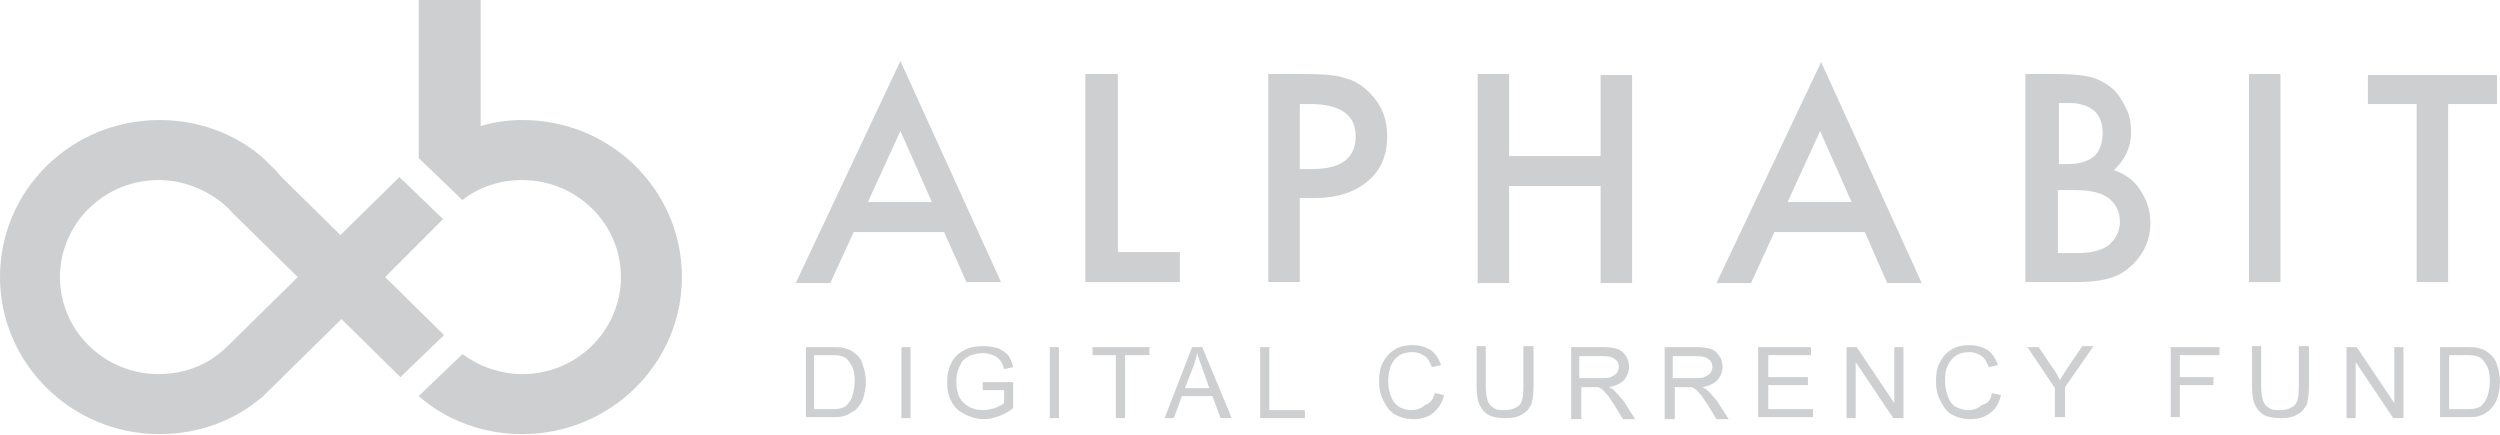
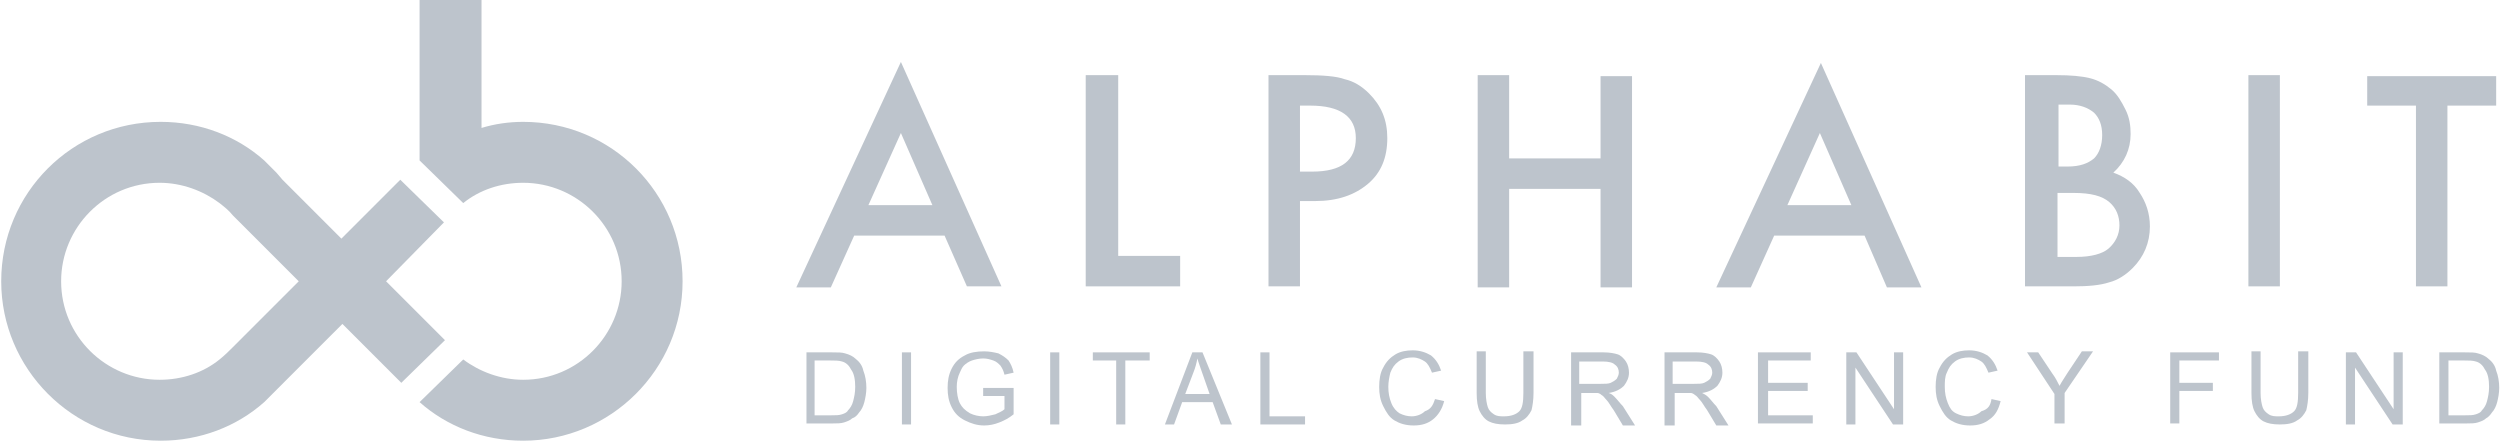
- <svg xmlns="http://www.w3.org/2000/svg" xmlns:xlink="http://www.w3.org/1999/xlink" width="167" height="29" viewBox="0 0 167 29" version="1.1">
-   <g id="Canvas" transform="translate(-361 -838)">
-     <g id="alphabitlogo">
-       <g id="Shape">
-         <use xlink:href="#path0_fill" transform="translate(414.155 842.076)" fill="#CECFD0" />
-       </g>
-       <g id="Shape">
-         <use xlink:href="#path1_fill" transform="translate(433.502 842.945)" fill="#CECFD0" />
-       </g>
-       <g id="Shape">
-         <use xlink:href="#path2_fill" transform="translate(445.722 842.945)" fill="#CECFD0" />
-       </g>
-       <g id="Shape">
-         <use xlink:href="#path3_fill" transform="translate(459.706 842.945)" fill="#CECFD0" />
-       </g>
-       <g id="Shape">
-         <use xlink:href="#path4_fill" transform="translate(475.66 842.143)" fill="#CECFD0" />
-       </g>
-       <g id="Shape">
-         <use xlink:href="#path5_fill" transform="translate(496.297 842.945)" fill="#CECFD0" />
-       </g>
-       <g id="Shape">
-         <use xlink:href="#path6_fill" transform="translate(511.232 842.945)" fill="#CECFD0" />
-       </g>
-       <g id="Shape">
-         <use xlink:href="#path7_fill" transform="translate(519.175 843.012)" fill="#CECFD0" />
-       </g>
-       <g id="Shape">
-         <use xlink:href="#path8_fill" transform="translate(414.834 861.187)" fill="#CECFD0" />
-       </g>
-       <g id="Shape">
-         <use xlink:href="#path9_fill" transform="translate(421.215 861.187)" fill="#CECFD0" />
-       </g>
-       <g id="Shape">
-         <use xlink:href="#path10_fill" transform="translate(424.27 861.12)" fill="#CECFD0" />
-       </g>
-       <g id="Shape">
-         <use xlink:href="#path11_fill" transform="translate(431.126 861.187)" fill="#CECFD0" />
-       </g>
-       <g id="Shape">
-         <use xlink:href="#path12_fill" transform="translate(433.978 861.187)" fill="#CECFD0" />
-       </g>
-       <g id="Shape">
-         <use xlink:href="#path13_fill" transform="translate(438.798 861.187)" fill="#CECFD0" />
-       </g>
-       <g id="Shape">
-         <use xlink:href="#path14_fill" transform="translate(445.179 861.187)" fill="#CECFD0" />
-       </g>
-       <g id="Shape">
-         <use xlink:href="#path15_fill" transform="translate(453.122 861.053)" fill="#CECFD0" />
-       </g>
-       <g id="Shape">
-         <use xlink:href="#path16_fill" transform="translate(459.639 861.12)" fill="#CECFD0" />
-       </g>
-       <g id="Shape">
-         <use xlink:href="#path17_fill" transform="translate(465.952 861.187)" fill="#CECFD0" />
-       </g>
-       <g id="Shape">
-         <use xlink:href="#path18_fill" transform="translate(472.198 861.187)" fill="#CECFD0" />
-       </g>
-       <g id="Shape">
-         <use xlink:href="#path19_fill" transform="translate(478.443 861.187)" fill="#CECFD0" />
-       </g>
-       <g id="Shape">
-         <use xlink:href="#path20_fill" transform="translate(484.349 861.187)" fill="#CECFD0" />
-       </g>
-       <g id="Shape">
-         <use xlink:href="#path21_fill" transform="translate(490.323 861.053)" fill="#CECFD0" />
-       </g>
-       <g id="Shape">
-         <use xlink:href="#path22_fill" transform="translate(496.433 861.12)" fill="#CECFD0" />
-       </g>
-       <g id="Shape">
-         <use xlink:href="#path23_fill" transform="translate(506.005 861.187)" fill="#CECFD0" />
-       </g>
-       <g id="Shape">
-         <use xlink:href="#path24_fill" transform="translate(511.436 861.12)" fill="#CECFD0" />
-       </g>
-       <g id="Shape">
-         <use xlink:href="#path25_fill" transform="translate(517.749 861.187)" fill="#CECFD0" />
-       </g>
-       <g id="Shape">
-         <use xlink:href="#path26_fill" transform="translate(523.995 861.187)" fill="#CECFD0" />
-       </g>
-       <g id="Shape">
-         <use xlink:href="#path27_fill" transform="translate(361 846.018)" fill="#CECFD0" />
-       </g>
-       <g id="Shape">
-         <use xlink:href="#path28_fill" transform="translate(388.969 838)" fill="#CECFD0" />
-       </g>
+ <svg xmlns="http://www.w3.org/2000/svg" width="1700px" height="300px" viewBox="0 0 1700 300" version="1.1">
+   <defs />
+   <g id="Page-1" stroke="none" stroke-width="1" fill="none" fill-rule="evenodd">
+     <g id="alphabitlogo" transform="translate(0.82713, 0)" fill-rule="nonzero" fill="#BDC4CC">
+       <path d="M641.479,160.197 L580.024,160.197 L564.142,195.413 L540.665,195.413 L611.787,42.121 L680.147,194.722 L656.67,194.722 L641.479,160.197 Z M633.193,139.482 L611.787,90.456 L589.691,139.482 L633.193,139.482 L633.193,139.482 Z" id="Shape" />
+       <polygon id="Shape" points="759.555 51.097 759.555 174.007 801.676 174.007 801.676 194.722 737.459 194.722 737.459 51.097" />
+       <path d="M883.156,136.72 L883.156,194.722 L861.75,194.722 L861.75,51.097 L886.608,51.097 C898.347,51.097 908.014,51.788 913.538,53.859 C919.752,55.24 925.276,58.693 930.11,63.526 C938.396,71.813 942.539,81.48 942.539,93.909 C942.539,107.028 938.396,117.386 929.42,124.981 C920.443,132.577 908.704,136.72 893.513,136.72 L883.156,136.72 Z M883.156,116.695 L891.442,116.695 C911.466,116.695 921.133,109.1 921.133,93.909 C921.133,79.408 910.776,71.813 890.061,71.813 L883.156,71.813 L883.156,116.695 Z" id="Shape" />
+       <polygon id="Shape" points="1025.4 107.719 1087.545 107.719 1087.545 51.788 1108.951 51.788 1108.951 195.413 1087.545 195.413 1087.545 128.434 1025.4 128.434 1025.4 195.413 1003.994 195.413 1003.994 51.097 1025.4 51.097" />
+       <path d="M1267.076,160.197 L1205.621,160.197 L1189.74,195.413 L1166.263,195.413 L1237.385,42.811 L1305.745,195.413 L1282.267,195.413 L1267.076,160.197 Z M1258.1,139.482 L1236.694,90.456 L1214.598,139.482 L1258.1,139.482 L1258.1,139.482 Z" id="Shape" />
+       <path d="M1376.176,194.722 L1376.176,51.097 L1397.582,51.097 C1407.249,51.097 1414.844,51.788 1420.368,53.169 C1425.892,54.55 1430.726,57.312 1434.869,60.764 C1439.012,64.217 1441.774,69.05 1444.536,74.575 C1447.298,80.099 1447.989,85.623 1447.989,91.147 C1447.989,101.504 1443.846,110.481 1436.25,117.386 C1443.846,120.148 1450.06,124.291 1454.203,131.196 C1458.346,137.41 1461.108,145.006 1461.108,153.983 C1461.108,165.031 1456.965,174.698 1449.37,182.293 C1444.536,187.127 1439.012,190.579 1433.488,191.96 C1427.273,194.032 1418.987,194.722 1409.32,194.722 L1376.176,194.722 Z M1398.272,113.243 L1405.177,113.243 C1413.463,113.243 1418.987,111.171 1423.13,107.719 C1426.583,104.266 1428.655,98.742 1428.655,91.837 C1428.655,84.932 1426.583,80.099 1423.13,76.646 C1418.987,73.194 1413.463,71.122 1406.558,71.122 L1398.963,71.122 L1398.963,113.243 L1398.272,113.243 Z M1398.272,174.698 L1411.392,174.698 C1421.059,174.698 1428.655,172.626 1432.798,169.174 C1437.631,165.031 1440.393,159.507 1440.393,153.292 C1440.393,147.078 1438.322,141.553 1433.488,137.41 C1428.655,133.267 1421.059,131.196 1409.32,131.196 L1398.272,131.196 L1398.272,174.698 Z" id="Shape" />
+       <polygon id="Shape" points="1549.493 51.097 1549.493 194.722 1528.087 194.722 1528.087 51.097" />
+       <polygon id="Shape" points="1663.426 71.813 1663.426 194.722 1642.02 194.722 1642.02 71.813 1608.876 71.813 1608.876 51.788 1696.57 51.788 1696.57 71.813" />
+       <path d="M547.57,288.631 L547.57,239.605 L564.833,239.605 C568.976,239.605 571.738,239.605 573.81,240.296 C576.572,240.986 579.334,242.367 580.715,243.748 C583.477,245.82 585.548,248.582 586.239,252.034 C587.62,255.487 588.31,259.63 588.31,263.773 C588.31,267.225 587.62,270.678 586.929,273.44 C586.239,276.202 584.858,278.964 583.477,280.345 C582.096,282.416 580.715,283.797 578.643,284.488 C577.262,285.869 575.191,286.56 573.119,287.25 C571.047,287.941 568.285,287.941 565.523,287.941 L547.57,287.941 L547.57,288.631 Z M553.785,282.416 L564.142,282.416 C567.595,282.416 569.666,282.416 571.738,281.726 C573.81,281.035 575.191,280.345 575.881,278.964 C577.262,277.583 578.643,275.511 579.334,272.749 C580.024,269.987 580.715,267.225 580.715,263.082 C580.715,258.249 580.024,254.106 577.953,251.344 C576.572,248.582 574.5,246.51 571.738,245.82 C569.666,245.129 566.904,245.129 563.452,245.129 L553.094,245.129 L553.094,282.416 L553.785,282.416 Z" id="Shape" />
+       <polygon id="Shape" points="612.478 288.631 612.478 239.605 618.692 239.605 618.692 288.631" />
+       <path d="M667.718,269.297 L667.718,263.773 L688.433,263.773 L688.433,281.726 C684.981,284.488 682.219,285.869 678.766,287.25 C675.314,288.631 671.861,289.322 668.409,289.322 C663.575,289.322 659.432,287.941 655.289,285.869 C651.146,283.797 648.384,281.035 646.313,276.892 C644.241,272.749 643.551,268.606 643.551,263.773 C643.551,258.939 644.241,254.796 646.313,250.653 C648.384,246.51 651.146,243.748 655.289,241.677 C658.742,239.605 663.575,238.915 668.409,238.915 C671.861,238.915 675.314,239.605 678.076,240.296 C680.838,241.677 682.909,243.058 684.981,245.129 C686.362,247.201 687.743,249.963 688.433,253.415 L682.219,254.796 C681.528,252.034 680.838,250.653 679.457,248.582 C678.076,247.201 676.695,245.82 674.623,245.129 C672.552,244.439 670.48,243.748 667.718,243.748 C664.956,243.748 662.194,244.439 660.123,245.129 C658.051,245.82 655.98,247.201 654.599,248.582 C653.218,249.963 652.527,252.034 651.837,253.415 C650.456,256.177 649.765,259.63 649.765,263.082 C649.765,267.225 650.456,271.368 651.837,274.13 C653.218,276.892 655.289,278.964 658.742,281.035 C661.504,282.416 664.956,283.107 667.718,283.107 C670.48,283.107 673.242,282.416 676.004,281.726 C678.766,280.345 680.838,279.654 682.219,278.273 L682.219,269.297 L667.718,269.297 Z" id="Shape" />
+       <polygon id="Shape" points="713.291 288.631 713.291 239.605 719.506 239.605 719.506 288.631" />
+       <polygon id="Shape" points="758.174 288.631 758.174 245.129 742.293 245.129 742.293 239.605 780.961 239.605 780.961 245.129 764.389 245.129 764.389 288.631" />
+       <path d="M791.319,288.631 L809.962,239.605 L816.867,239.605 L836.892,288.631 L829.296,288.631 L823.772,273.44 L803.057,273.44 L797.533,288.631 L791.319,288.631 Z M805.129,267.916 L821.701,267.916 L816.867,254.106 C815.486,249.963 814.105,246.51 813.415,243.748 C812.724,247.201 812.034,249.963 810.653,253.415 L805.129,267.916 Z" id="Shape" />
+       <polygon id="Shape" points="856.226 288.631 856.226 239.605 862.441 239.605 862.441 283.107 886.608 283.107 886.608 288.631 856.226 288.631" />
+       <path d="M974.993,271.368 L981.207,272.749 C979.826,278.273 977.064,282.416 973.612,285.178 C970.159,287.941 966.016,289.322 960.492,289.322 C954.968,289.322 950.825,287.941 947.373,285.869 C943.92,283.797 941.849,280.345 939.777,276.202 C937.706,272.059 937.015,267.916 937.015,263.082 C937.015,258.249 937.706,253.415 939.777,249.963 C941.849,245.82 944.611,243.058 948.063,240.986 C951.516,238.915 955.659,238.224 959.802,238.224 C964.635,238.224 968.778,239.605 972.231,241.677 C975.683,244.439 977.755,247.891 979.136,252.034 L972.921,253.415 C971.54,249.963 970.159,247.201 968.088,245.82 C966.016,244.439 963.254,243.058 959.802,243.058 C956.349,243.058 952.897,243.748 950.135,245.82 C947.373,247.891 945.992,249.963 944.611,253.415 C943.92,256.177 943.23,259.63 943.23,263.082 C943.23,267.225 943.92,270.678 945.301,274.13 C946.682,277.583 948.754,279.654 950.825,281.035 C953.587,282.416 956.349,283.107 959.111,283.107 C962.564,283.107 966.016,281.726 968.088,279.654 C972.231,278.273 973.612,275.511 974.993,271.368 Z" id="Shape" />
+       <path d="M1035.757,238.915 L1041.972,238.915 L1041.972,267.225 C1041.972,272.059 1041.281,276.202 1040.591,278.964 C1039.21,281.726 1037.138,284.488 1034.376,285.869 C1031.614,287.941 1027.471,288.631 1022.638,288.631 C1017.804,288.631 1014.352,287.941 1011.59,286.56 C1008.828,285.178 1006.756,282.416 1005.375,279.654 C1003.994,276.892 1003.304,272.749 1003.304,267.225 L1003.304,238.915 L1009.518,238.915 L1009.518,267.225 C1009.518,271.368 1010.209,274.821 1010.899,276.892 C1011.59,278.964 1012.971,280.345 1015.042,281.726 C1017.114,283.107 1019.185,283.107 1021.947,283.107 C1026.781,283.107 1030.233,281.726 1032.305,279.654 C1034.376,277.583 1035.067,273.44 1035.067,267.225 L1035.067,238.915 L1035.757,238.915 Z" id="Shape" />
+       <path d="M1067.52,288.631 L1067.52,239.605 L1089.617,239.605 C1093.76,239.605 1097.212,240.296 1099.284,240.986 C1101.355,241.677 1103.427,243.748 1104.808,245.82 C1106.189,247.891 1106.879,250.653 1106.879,253.415 C1106.879,256.868 1105.498,259.63 1103.427,262.392 C1101.355,264.463 1097.903,266.535 1093.069,267.225 C1095.141,267.916 1095.831,268.606 1097.212,269.987 C1099.284,272.059 1100.665,274.13 1102.736,276.202 L1111.022,289.322 L1102.736,289.322 L1096.522,278.964 C1094.45,276.202 1093.069,273.44 1091.688,272.059 C1090.307,270.678 1089.617,269.297 1088.236,268.606 C1087.545,267.916 1086.164,267.225 1085.474,267.225 C1084.783,267.225 1083.402,267.225 1082.021,267.225 L1074.426,267.225 L1074.426,289.322 L1067.52,289.322 L1067.52,288.631 Z M1073.735,261.011 L1087.545,261.011 C1090.307,261.011 1093.069,261.011 1094.45,260.32 C1095.831,259.63 1097.212,258.939 1098.593,257.558 C1099.284,256.177 1099.974,254.796 1099.974,253.415 C1099.974,251.344 1099.284,249.272 1097.212,247.891 C1095.831,246.51 1093.069,245.82 1088.926,245.82 L1073.045,245.82 L1073.045,261.011 L1073.735,261.011 Z" id="Shape" />
+       <path d="M1131.047,288.631 L1131.047,239.605 L1153.143,239.605 C1157.286,239.605 1160.739,240.296 1162.81,240.986 C1164.882,241.677 1166.953,243.748 1168.334,245.82 C1169.715,247.891 1170.406,250.653 1170.406,253.415 C1170.406,256.868 1169.025,259.63 1166.953,262.392 C1164.882,264.463 1161.429,266.535 1156.596,267.225 C1157.977,267.916 1159.358,268.606 1160.739,269.987 C1162.81,272.059 1164.191,274.13 1166.263,276.202 L1174.549,289.322 L1166.263,289.322 L1160.048,278.964 C1157.977,276.202 1156.596,273.44 1155.215,272.059 C1153.834,270.678 1153.143,269.297 1151.762,268.606 C1151.072,267.916 1149.691,267.225 1149,267.225 C1148.31,267.225 1146.929,267.225 1145.548,267.225 L1137.952,267.225 L1137.952,289.322 L1131.047,289.322 L1131.047,288.631 Z M1137.261,261.011 L1151.072,261.011 C1153.834,261.011 1156.596,261.011 1157.977,260.32 C1159.358,259.63 1160.739,258.939 1162.12,257.558 C1162.81,256.177 1163.501,254.796 1163.501,253.415 C1163.501,251.344 1162.81,249.272 1160.739,247.891 C1159.358,246.51 1156.596,245.82 1152.453,245.82 L1136.571,245.82 L1136.571,261.011 L1137.261,261.011 Z" id="Shape" />
+       <polygon id="Shape" points="1194.573 288.631 1194.573 239.605 1230.48 239.605 1230.48 245.129 1201.478 245.129 1201.478 260.32 1228.408 260.32 1228.408 265.844 1201.478 265.844 1201.478 282.416 1231.861 282.416 1231.861 287.941 1194.573 287.941" />
+       <polygon id="Shape" points="1254.647 288.631 1254.647 239.605 1261.552 239.605 1287.101 278.273 1287.101 239.605 1293.316 239.605 1293.316 288.631 1286.41 288.631 1260.862 249.963 1260.862 288.631" />
+       <path d="M1353.389,271.368 L1359.604,272.749 C1358.223,278.273 1356.151,282.416 1352.008,285.178 C1348.556,287.941 1344.413,289.322 1338.889,289.322 C1333.365,289.322 1329.222,287.941 1325.769,285.869 C1322.317,283.797 1320.245,280.345 1318.174,276.202 C1316.102,272.059 1315.412,267.916 1315.412,263.082 C1315.412,258.249 1316.102,253.415 1318.174,249.963 C1320.245,245.82 1323.007,243.058 1326.46,240.986 C1329.912,238.915 1334.055,238.224 1338.198,238.224 C1343.032,238.224 1347.175,239.605 1350.627,241.677 C1354.08,244.439 1356.151,247.891 1357.533,252.034 L1351.318,253.415 C1349.937,249.963 1348.556,247.201 1346.484,245.82 C1344.413,244.439 1341.651,243.058 1338.198,243.058 C1334.746,243.058 1331.293,243.748 1328.531,245.82 C1325.769,247.891 1324.388,249.963 1323.007,253.415 C1321.626,256.177 1321.626,259.63 1321.626,263.082 C1321.626,267.225 1322.317,270.678 1323.698,274.13 C1325.079,277.583 1326.46,279.654 1329.222,281.035 C1331.984,282.416 1334.746,283.107 1337.508,283.107 C1340.96,283.107 1344.413,281.726 1346.484,279.654 C1351.318,278.273 1352.699,275.511 1353.389,271.368 Z" id="Shape" />
+       <path d="M1396.201,288.631 L1396.201,267.916 L1377.557,239.605 L1385.153,239.605 L1394.82,254.106 C1396.891,256.868 1398.272,259.63 1399.653,262.392 C1401.034,259.63 1403.106,256.868 1405.177,253.415 L1414.844,238.915 L1422.44,238.915 L1403.106,267.225 L1403.106,287.941 L1396.201,287.941 L1396.201,288.631 Z" id="Shape" />
+       <polygon id="Shape" points="1474.918 288.631 1474.918 239.605 1508.063 239.605 1508.063 245.129 1481.133 245.129 1481.133 260.32 1503.92 260.32 1503.92 265.844 1481.133 265.844 1481.133 287.941 1474.918 287.941" />
+       <path d="M1562.612,238.915 L1568.827,238.915 L1568.827,267.225 C1568.827,272.059 1568.136,276.202 1567.446,278.964 C1566.065,281.726 1563.993,284.488 1561.231,285.869 C1558.469,287.941 1554.326,288.631 1549.493,288.631 C1544.659,288.631 1541.207,287.941 1538.445,286.56 C1535.683,285.178 1533.611,282.416 1532.23,279.654 C1530.849,276.892 1530.159,272.749 1530.159,267.225 L1530.159,238.915 L1536.373,238.915 L1536.373,267.225 C1536.373,271.368 1537.064,274.821 1537.754,276.892 C1538.445,278.964 1539.826,280.345 1541.897,281.726 C1543.969,283.107 1546.04,283.107 1548.802,283.107 C1553.636,283.107 1557.088,281.726 1559.16,279.654 C1561.231,277.583 1561.922,273.44 1561.922,267.225 L1561.922,238.915 L1562.612,238.915 Z" id="Shape" />
+       <polygon id="Shape" points="1594.376 288.631 1594.376 239.605 1601.281 239.605 1626.829 278.273 1626.829 239.605 1633.044 239.605 1633.044 288.631 1626.139 288.631 1600.59 249.963 1600.59 288.631" />
+       <path d="M1657.902,288.631 L1657.902,239.605 L1675.165,239.605 C1679.308,239.605 1682.07,239.605 1684.141,240.296 C1686.903,240.986 1689.665,242.367 1691.046,243.748 C1693.808,245.82 1695.88,248.582 1696.57,252.034 C1697.951,255.487 1698.642,259.63 1698.642,263.773 C1698.642,267.225 1697.951,270.678 1697.261,273.44 C1696.57,276.202 1695.189,278.964 1693.808,280.345 C1692.427,282.416 1691.046,283.797 1689.665,284.488 C1688.284,285.869 1686.213,286.56 1684.141,287.25 C1682.07,287.941 1679.308,287.941 1676.546,287.941 L1657.902,287.941 L1657.902,288.631 Z M1664.807,282.416 L1675.165,282.416 C1678.617,282.416 1680.689,282.416 1682.76,281.726 C1684.832,281.035 1686.213,280.345 1686.903,278.964 C1688.284,277.583 1689.665,275.511 1690.356,272.749 C1691.046,269.987 1691.737,267.225 1691.737,263.082 C1691.737,258.249 1691.046,254.106 1688.975,251.344 C1687.594,248.582 1685.522,246.51 1682.76,245.82 C1680.689,245.129 1677.927,245.129 1674.474,245.129 L1664.117,245.129 L1664.117,282.416 L1664.807,282.416 Z" id="Shape" />
+       <path d="M301.06,151.221 L271.368,122.219 L268.606,124.981 L231.319,162.269 L194.032,124.981 L191.27,122.219 L187.127,117.386 L187.127,117.386 C184.365,114.624 181.603,111.862 178.841,109.1 C160.197,92.528 135.339,82.861 108.409,82.861 C48.335,82.861 0,131.196 0,191.27 C0,250.653 48.335,299.679 108.409,299.679 C135.339,299.679 160.197,290.012 178.841,273.44 C181.603,270.678 184.365,267.916 187.127,265.154 L187.127,265.154 L191.96,260.32 L194.722,257.558 L232.01,220.271 L269.297,257.558 L272.059,260.32 L301.751,231.319 L261.701,191.27 L301.06,151.221 Z M162.269,231.319 L158.126,235.462 L157.435,236.153 L157.435,236.153 C154.673,238.915 151.911,241.677 148.459,244.439 C137.41,253.415 122.91,258.249 107.719,258.249 C71.122,258.249 40.74,228.557 40.74,191.27 C40.74,154.673 70.431,124.291 107.719,124.291 C122.91,124.291 137.41,129.815 148.459,138.101 C151.911,140.863 154.673,142.935 157.435,146.387 L157.435,146.387 L158.126,147.078 L162.269,151.221 L202.318,191.27 L162.269,231.319 Z" id="Shape" />
+       <path d="M354.919,82.861 C345.252,82.861 335.585,84.242 326.609,87.004 L326.609,0 L284.488,0 L284.488,109.1 L314.18,138.101 C325.228,129.124 339.728,124.291 354.919,124.291 C391.516,124.291 421.898,153.983 421.898,191.27 C421.898,227.867 392.207,258.249 354.919,258.249 C339.728,258.249 325.228,252.725 314.18,244.439 L284.488,273.44 C303.132,290.012 327.99,299.679 354.919,299.679 C414.303,299.679 463.329,251.344 463.329,191.27 C463.329,131.196 414.993,82.861 354.919,82.861 Z" id="Shape" />
    </g>
  </g>
-   <defs>
-     <path id="path0_fill" d="M 9.911 11.426L 3.87 11.426L 2.308 14.834L 1.997e-08 14.834L 6.992 1.35828e-07L 13.713 14.767L 11.405 14.767L 9.911 11.426ZM 9.097 9.422L 6.992 4.677L 4.82 9.422L 9.097 9.422Z" />
-     <path id="path1_fill" d="M 2.172 1.06797e-07L 2.172 11.894L 6.313 11.894L 6.313 13.899L 6.3712e-07 13.899L 6.3712e-07 1.06797e-07L 2.172 1.06797e-07Z" />
-     <path id="path2_fill" d="M 2.104 8.286L 2.104 13.899L -2.94942e-06 13.899L -2.94942e-06 1.06797e-07L 2.444 1.06797e-07C 3.598 1.06797e-07 4.548 0.067 5.091 0.267C 5.702 0.401 6.246 0.735 6.721 1.203C 7.535 2.005 7.943 2.94 7.943 4.143C 7.943 5.412 7.535 6.415 6.653 7.15C 5.77 7.885 4.616 8.286 3.123 8.286L 2.104 8.286ZM 2.104 6.348L 2.919 6.348C 4.888 6.348 5.838 5.613 5.838 4.143C 5.838 2.74 4.82 2.005 2.783 2.005L 2.104 2.005L 2.104 6.348Z" />
-     <path id="path3_fill" d="M 2.104 5.479L 8.214 5.479L 8.214 0.067L 10.319 0.067L 10.319 13.965L 8.214 13.965L 8.214 7.484L 2.104 7.484L 2.104 13.965L -1.12523e-06 13.965L -1.12523e-06 1.06797e-07L 2.104 1.06797e-07L 2.104 5.479Z" />
-     <path id="path4_fill" d="M 9.911 11.359L 3.87 11.359L 2.308 14.767L 3.47171e-06 14.767L 6.992 -1.18992e-07L 13.713 14.767L 11.405 14.767L 9.911 11.359ZM 9.029 9.355L 6.924 4.611L 4.752 9.355L 9.029 9.355Z" />
-     <path id="path5_fill" d="M 1.71665e-06 13.899L 1.71665e-06 1.06797e-07L 2.104 1.06797e-07C 3.055 1.06797e-07 3.802 0.067 4.345 0.2C 4.888 0.334 5.363 0.601 5.77 0.935C 6.178 1.27 6.449 1.737 6.721 2.272C 6.992 2.806 7.06 3.341 7.06 3.876C 7.06 4.878 6.653 5.747 5.906 6.415C 6.653 6.682 7.264 7.083 7.671 7.751C 8.078 8.353 8.35 9.088 8.35 9.956C 8.35 11.025 7.943 11.961 7.196 12.696C 6.721 13.164 6.178 13.498 5.635 13.631C 5.024 13.832 4.209 13.899 3.259 13.899L 1.71665e-06 13.899ZM 2.172 6.014L 2.851 6.014C 3.666 6.014 4.209 5.813 4.616 5.479C 4.956 5.145 5.159 4.611 5.159 3.942C 5.159 3.274 4.956 2.806 4.616 2.472C 4.209 2.138 3.666 1.938 2.987 1.938L 2.24 1.938L 2.24 6.014L 2.172 6.014ZM 2.172 11.961L 3.462 11.961C 4.413 11.961 5.159 11.76 5.567 11.426C 6.042 11.025 6.313 10.491 6.313 9.889C 6.313 9.288 6.11 8.753 5.635 8.353C 5.159 7.952 4.413 7.751 3.259 7.751L 2.172 7.751L 2.172 11.961Z" />
-     <path id="path6_fill" d="M 2.104 1.06797e-07L 2.104 13.899L -3.12607e-06 13.899L -3.12607e-06 1.06797e-07L 2.104 1.06797e-07Z" />
-     <path id="path7_fill" d="M 5.363 1.938L 5.363 13.832L 3.259 13.832L 3.259 1.938L -3.86343e-06 1.938L -3.86343e-06 -1.48023e-07L 8.622 -1.48023e-07L 8.622 1.938L 5.363 1.938Z" />
-     <path id="path8_fill" d="M -1.91712e-06 4.744L -1.91712e-06 1.7738e-07L 1.697 1.7738e-07C 2.104 1.7738e-07 2.376 2.71094e-07 2.58 0.067C 2.851 0.134 3.123 0.267 3.259 0.401C 3.53 0.601 3.734 0.869 3.802 1.203C 3.937 1.537 4.005 1.938 4.005 2.339C 4.005 2.673 3.937 3.007 3.87 3.274C 3.802 3.541 3.666 3.809 3.53 3.942C 3.394 4.143 3.259 4.277 3.055 4.343C 2.919 4.477 2.715 4.544 2.512 4.611C 2.308 4.677 2.037 4.677 1.765 4.677L -1.91712e-06 4.677L -1.91712e-06 4.744ZM 0.611 4.143L 1.629 4.143C 1.969 4.143 2.172 4.143 2.376 4.076C 2.58 4.009 2.715 3.942 2.783 3.809C 2.919 3.675 3.055 3.475 3.123 3.207C 3.191 2.94 3.259 2.673 3.259 2.272C 3.259 1.804 3.191 1.403 2.987 1.136C 2.851 0.869 2.648 0.668 2.376 0.601C 2.172 0.535 1.901 0.535 1.561 0.535L 0.543 0.535L 0.543 4.143L 0.611 4.143Z" />
-     <path id="path9_fill" d="M -2.74971e-07 4.744L -2.74971e-07 1.7738e-07L 0.611 1.7738e-07L 0.611 4.744L -2.74971e-07 4.744Z" />
-     <path id="path10_fill" d="M 2.376 2.94L 2.376 2.406L 4.413 2.406L 4.413 4.143C 4.073 4.41 3.802 4.544 3.462 4.677C 3.123 4.811 2.783 4.878 2.444 4.878C 1.969 4.878 1.561 4.744 1.154 4.544C 0.747 4.343 0.475 4.076 0.272 3.675C 0.068 3.274 -2.64718e-06 2.873 -2.64718e-06 2.406C -2.64718e-06 1.938 0.068 1.537 0.272 1.136C 0.475 0.735 0.747 0.468 1.154 0.267C 1.493 0.067 1.969 8.24058e-08 2.444 8.24058e-08C 2.783 8.24058e-08 3.123 0.067 3.394 0.134C 3.666 0.267 3.87 0.401 4.073 0.601C 4.209 0.802 4.345 1.069 4.413 1.403L 3.802 1.537C 3.734 1.27 3.666 1.136 3.53 0.935C 3.394 0.802 3.259 0.668 3.055 0.601C 2.851 0.535 2.648 0.468 2.376 0.468C 2.104 0.468 1.833 0.535 1.629 0.601C 1.426 0.668 1.222 0.802 1.086 0.935C 0.95 1.069 0.883 1.27 0.815 1.403C 0.679 1.671 0.611 2.005 0.611 2.339C 0.611 2.74 0.679 3.141 0.815 3.408C 0.95 3.675 1.154 3.876 1.494 4.076C 1.765 4.21 2.104 4.277 2.376 4.277C 2.648 4.277 2.919 4.21 3.191 4.143C 3.462 4.009 3.666 3.942 3.802 3.809L 3.802 2.94L 2.376 2.94Z" />
-     <path id="path11_fill" d="M 1.26886e-06 4.744L 1.26886e-06 1.7738e-07L 0.611 1.7738e-07L 0.611 4.744L 1.26886e-06 4.744Z" />
-     <path id="path12_fill" d="M 1.561 4.744L 1.561 0.535L -2.99128e-06 0.535L -2.99128e-06 1.7738e-07L 3.802 1.7738e-07L 3.802 0.535L 2.172 0.535L 2.172 4.744L 1.561 4.744Z" />
-     <path id="path13_fill" d="M 4.40492e-07 4.744L 1.833 1.7738e-07L 2.512 1.7738e-07L 4.48 4.744L 3.734 4.744L 3.191 3.274L 1.154 3.274L 0.611 4.744L 4.40492e-07 4.744ZM 1.358 2.74L 2.987 2.74L 2.512 1.403C 2.376 1.002 2.24 0.668 2.172 0.401C 2.104 0.735 2.037 1.002 1.901 1.336L 1.358 2.74Z" />
-     <path id="path14_fill" d="M 2.08264e-06 4.744L 2.08264e-06 1.7738e-07L 0.611 1.7738e-07L 0.611 4.21L 2.987 4.21L 2.987 4.744L 2.08264e-06 4.744Z" />
-     <path id="path15_fill" d="M 3.734 3.207L 4.345 3.341C 4.209 3.876 3.937 4.277 3.598 4.544C 3.259 4.811 2.851 4.945 2.308 4.945C 1.765 4.945 1.358 4.811 1.018 4.611C 0.679 4.41 0.475 4.076 0.272 3.675C 0.068 3.274 1.83686e-06 2.873 1.83686e-06 2.406C 1.83686e-06 1.938 0.068 1.47 0.272 1.136C 0.475 0.735 0.747 0.468 1.086 0.267C 1.426 0.067 1.833 -1.25688e-08 2.24 -1.25688e-08C 2.715 -1.25688e-08 3.123 0.134 3.462 0.334C 3.802 0.601 4.005 0.935 4.141 1.336L 3.53 1.47C 3.394 1.136 3.259 0.869 3.055 0.735C 2.851 0.601 2.58 0.468 2.24 0.468C 1.901 0.468 1.561 0.535 1.29 0.735C 1.018 0.935 0.883 1.136 0.747 1.47C 0.679 1.737 0.611 2.071 0.611 2.406C 0.611 2.806 0.679 3.141 0.815 3.475C 0.95 3.809 1.154 4.009 1.358 4.143C 1.629 4.277 1.901 4.343 2.172 4.343C 2.512 4.343 2.851 4.21 3.055 4.009C 3.462 3.876 3.598 3.608 3.734 3.207Z" />
-     <path id="path16_fill" d="M 3.191 8.24058e-08L 3.802 8.24058e-08L 3.802 2.74C 3.802 3.207 3.734 3.608 3.666 3.876C 3.53 4.143 3.326 4.41 3.055 4.544C 2.783 4.744 2.376 4.811 1.901 4.811C 1.426 4.811 1.086 4.744 0.815 4.611C 0.543 4.477 0.339 4.21 0.204 3.942C 0.068 3.675 7.69997e-07 3.274 7.69997e-07 2.74L 7.69997e-07 8.24058e-08L 0.611 8.24058e-08L 0.611 2.74C 0.611 3.141 0.679 3.475 0.747 3.675C 0.815 3.876 0.95 4.009 1.154 4.143C 1.358 4.277 1.561 4.277 1.833 4.277C 2.308 4.277 2.648 4.143 2.851 3.942C 3.055 3.742 3.123 3.341 3.123 2.74L 3.123 8.24058e-08L 3.191 8.24058e-08Z" />
-     <path id="path17_fill" d="M 3.71749e-06 4.744L 3.71749e-06 1.7738e-07L 2.172 1.7738e-07C 2.58 1.7738e-07 2.919 0.067 3.123 0.134C 3.326 0.2 3.53 0.401 3.666 0.601C 3.802 0.802 3.87 1.069 3.87 1.336C 3.87 1.671 3.734 1.938 3.53 2.205C 3.326 2.406 2.987 2.606 2.512 2.673C 2.715 2.74 2.783 2.806 2.919 2.94C 3.123 3.141 3.259 3.341 3.462 3.541L 4.277 4.811L 3.462 4.811L 2.851 3.809C 2.648 3.541 2.512 3.274 2.376 3.141C 2.24 3.007 2.172 2.873 2.037 2.806C 1.969 2.74 1.833 2.673 1.765 2.673C 1.697 2.673 1.561 2.673 1.426 2.673L 0.679 2.673L 0.679 4.811L 3.71749e-06 4.811L 3.71749e-06 4.744ZM 0.611 2.071L 1.969 2.071C 2.24 2.071 2.512 2.071 2.648 2.005C 2.783 1.938 2.919 1.871 3.055 1.737C 3.123 1.604 3.191 1.47 3.191 1.336C 3.191 1.136 3.123 0.935 2.919 0.802C 2.783 0.668 2.512 0.601 2.104 0.601L 0.543 0.601L 0.543 2.071L 0.611 2.071Z" />
-     <path id="path18_fill" d="M -3.44098e-06 4.744L -3.44098e-06 1.7738e-07L 2.172 1.7738e-07C 2.58 1.7738e-07 2.919 0.067 3.123 0.134C 3.326 0.2 3.53 0.401 3.666 0.601C 3.802 0.802 3.87 1.069 3.87 1.336C 3.87 1.671 3.734 1.938 3.53 2.205C 3.326 2.406 2.987 2.606 2.512 2.673C 2.648 2.74 2.783 2.806 2.919 2.94C 3.123 3.141 3.259 3.341 3.462 3.541L 4.277 4.811L 3.462 4.811L 2.851 3.809C 2.648 3.541 2.512 3.274 2.376 3.141C 2.24 3.007 2.172 2.873 2.037 2.806C 1.969 2.74 1.833 2.673 1.765 2.673C 1.697 2.673 1.561 2.673 1.426 2.673L 0.679 2.673L 0.679 4.811L -3.44098e-06 4.811L -3.44098e-06 4.744ZM 0.611 2.071L 1.969 2.071C 2.24 2.071 2.512 2.071 2.648 2.005C 2.783 1.938 2.919 1.871 3.055 1.737C 3.123 1.604 3.191 1.47 3.191 1.336C 3.191 1.136 3.123 0.935 2.919 0.802C 2.783 0.668 2.512 0.601 2.104 0.601L 0.543 0.601L 0.543 2.071L 0.611 2.071Z" />
-     <path id="path19_fill" d="M 4.18602e-07 4.744L 4.18602e-07 1.7738e-07L 3.53 1.7738e-07L 3.53 0.535L 0.679 0.535L 0.679 2.005L 3.326 2.005L 3.326 2.539L 0.679 2.539L 0.679 4.143L 3.666 4.143L 3.666 4.677L 4.18602e-07 4.677L 4.18602e-07 4.744Z" />
-     <path id="path20_fill" d="M 5.78746e-06 4.744L 5.78746e-06 1.7738e-07L 0.679 1.7738e-07L 3.191 3.742L 3.191 1.7738e-07L 3.802 1.7738e-07L 3.802 4.744L 3.123 4.744L 0.611 1.002L 0.611 4.744L 5.78746e-06 4.744Z" />
-     <path id="path21_fill" d="M 3.734 3.207L 4.345 3.341C 4.209 3.876 4.005 4.277 3.598 4.544C 3.259 4.811 2.851 4.945 2.308 4.945C 1.765 4.945 1.358 4.811 1.018 4.611C 0.679 4.41 0.475 4.076 0.272 3.675C 0.068 3.274 3.26049e-06 2.873 3.26049e-06 2.406C 3.26049e-06 1.938 0.068 1.47 0.272 1.136C 0.475 0.735 0.747 0.468 1.086 0.267C 1.426 0.067 1.833 -1.25688e-08 2.24 -1.25688e-08C 2.715 -1.25688e-08 3.123 0.134 3.462 0.334C 3.802 0.601 4.005 0.935 4.141 1.336L 3.53 1.47C 3.394 1.136 3.259 0.869 3.055 0.735C 2.851 0.601 2.58 0.468 2.24 0.468C 1.901 0.468 1.561 0.535 1.29 0.735C 1.018 0.935 0.883 1.136 0.747 1.47C 0.611 1.737 0.611 2.071 0.611 2.406C 0.611 2.806 0.679 3.141 0.815 3.475C 0.95 3.809 1.086 4.009 1.358 4.143C 1.629 4.277 1.901 4.343 2.172 4.343C 2.512 4.343 2.851 4.21 3.055 4.009C 3.53 3.876 3.666 3.608 3.734 3.207Z" />
-     <path id="path22_fill" d="M 1.833 4.811L 1.833 2.806L -1.09067e-06 0.067L 0.747 0.067L 1.697 1.47C 1.901 1.737 2.037 2.005 2.172 2.272C 2.308 2.005 2.512 1.737 2.715 1.403L 3.666 8.24058e-08L 4.413 8.24058e-08L 2.512 2.74L 2.512 4.744L 1.833 4.744L 1.833 4.811Z" />
-     <path id="path23_fill" d="M 1.47087e-06 4.744L 1.47087e-06 1.7738e-07L 3.259 1.7738e-07L 3.259 0.535L 0.611 0.535L 0.611 2.005L 2.851 2.005L 2.851 2.539L 0.611 2.539L 0.611 4.677L 1.47087e-06 4.677L 1.47087e-06 4.744Z" />
-     <path id="path24_fill" d="M 3.191 8.24058e-08L 3.802 8.24058e-08L 3.802 2.74C 3.802 3.207 3.734 3.608 3.666 3.876C 3.53 4.143 3.326 4.41 3.055 4.544C 2.783 4.744 2.376 4.811 1.901 4.811C 1.426 4.811 1.086 4.744 0.815 4.611C 0.543 4.477 0.339 4.21 0.204 3.942C 0.068 3.675 -1.82802e-06 3.274 -1.82802e-06 2.74L -1.82802e-06 8.24058e-08L 0.611 8.24058e-08L 0.611 2.74C 0.611 3.141 0.679 3.475 0.747 3.675C 0.815 3.876 0.95 4.009 1.154 4.143C 1.358 4.277 1.561 4.277 1.833 4.277C 2.308 4.277 2.648 4.143 2.851 3.942C 3.055 3.742 3.123 3.341 3.123 2.74L 3.123 8.24058e-08L 3.191 8.24058e-08Z" />
-     <path id="path25_fill" d="M -4.88113e-06 4.744L -4.88113e-06 1.7738e-07L 0.679 1.7738e-07L 3.191 3.742L 3.191 1.7738e-07L 3.802 1.7738e-07L 3.802 4.744L 3.123 4.744L 0.611 1.002L 0.611 4.744L -4.88113e-06 4.744Z" />
-     <path id="path26_fill" d="M -3.84038e-08 4.744L -3.84038e-08 1.7738e-07L 1.697 1.7738e-07C 2.104 1.7738e-07 2.376 2.71094e-07 2.58 0.067C 2.851 0.134 3.123 0.267 3.259 0.401C 3.53 0.601 3.734 0.869 3.802 1.203C 3.937 1.537 4.005 1.938 4.005 2.339C 4.005 2.673 3.937 3.007 3.87 3.274C 3.802 3.541 3.666 3.809 3.53 3.942C 3.394 4.143 3.259 4.277 3.123 4.343C 2.987 4.477 2.783 4.544 2.58 4.611C 2.376 4.677 2.104 4.677 1.833 4.677L -3.84038e-08 4.677L -3.84038e-08 4.744ZM 0.679 4.143L 1.697 4.143C 2.037 4.143 2.24 4.143 2.444 4.076C 2.648 4.009 2.783 3.942 2.851 3.809C 2.987 3.675 3.123 3.475 3.191 3.207C 3.259 2.94 3.326 2.673 3.326 2.272C 3.326 1.804 3.259 1.403 3.055 1.136C 2.919 0.869 2.715 0.668 2.444 0.601C 2.24 0.535 1.969 0.535 1.629 0.535L 0.611 0.535L 0.611 4.143L 0.679 4.143Z" />
-     <path id="path27_fill" d="M 29.598 6.615L 26.679 3.809L 26.408 4.076L 22.742 7.684L 19.076 4.076L 18.805 3.809L 18.397 3.341C 18.126 3.074 17.854 2.806 17.582 2.539C 15.75 0.935 13.306 6.23525e-08 10.658 6.23525e-08C 4.752 6.23525e-08 0 4.677 0 10.491C 0 16.237 4.752 20.982 10.658 20.982C 13.306 20.982 15.75 20.046 17.582 18.442C 17.854 18.175 18.126 17.908 18.397 17.641L 18.872 17.173L 19.144 16.905L 22.81 13.297L 26.476 16.905L 26.747 17.173L 29.666 14.366L 25.729 10.491L 29.598 6.615ZM 15.953 14.366L 15.546 14.767L 15.478 14.834C 15.207 15.101 14.935 15.369 14.595 15.636C 13.509 16.505 12.084 16.972 10.59 16.972C 6.992 16.972 4.005 14.099 4.005 10.491C 4.005 6.949 6.924 4.009 10.59 4.009C 12.084 4.009 13.509 4.544 14.595 5.346C 14.935 5.613 15.207 5.813 15.478 6.147L 15.546 6.214L 15.953 6.615L 19.891 10.491L 15.953 14.366Z" />
-     <path id="path28_fill" d="M 6.924 8.018C 5.974 8.018 5.024 8.152 4.141 8.419L 4.141 0L -1.46741e-06 0L -1.46741e-06 10.558L 2.919 13.364C 4.005 12.495 5.431 12.028 6.924 12.028C 10.522 12.028 13.509 14.901 13.509 18.509C 13.509 22.051 10.59 24.991 6.924 24.991C 5.431 24.991 4.005 24.456 2.919 23.654L -1.46741e-06 26.461C 1.833 28.064 4.277 29 6.924 29C 12.763 29 17.582 24.323 17.582 18.509C 17.582 12.696 12.831 8.018 6.924 8.018Z" />
-   </defs>
</svg>
